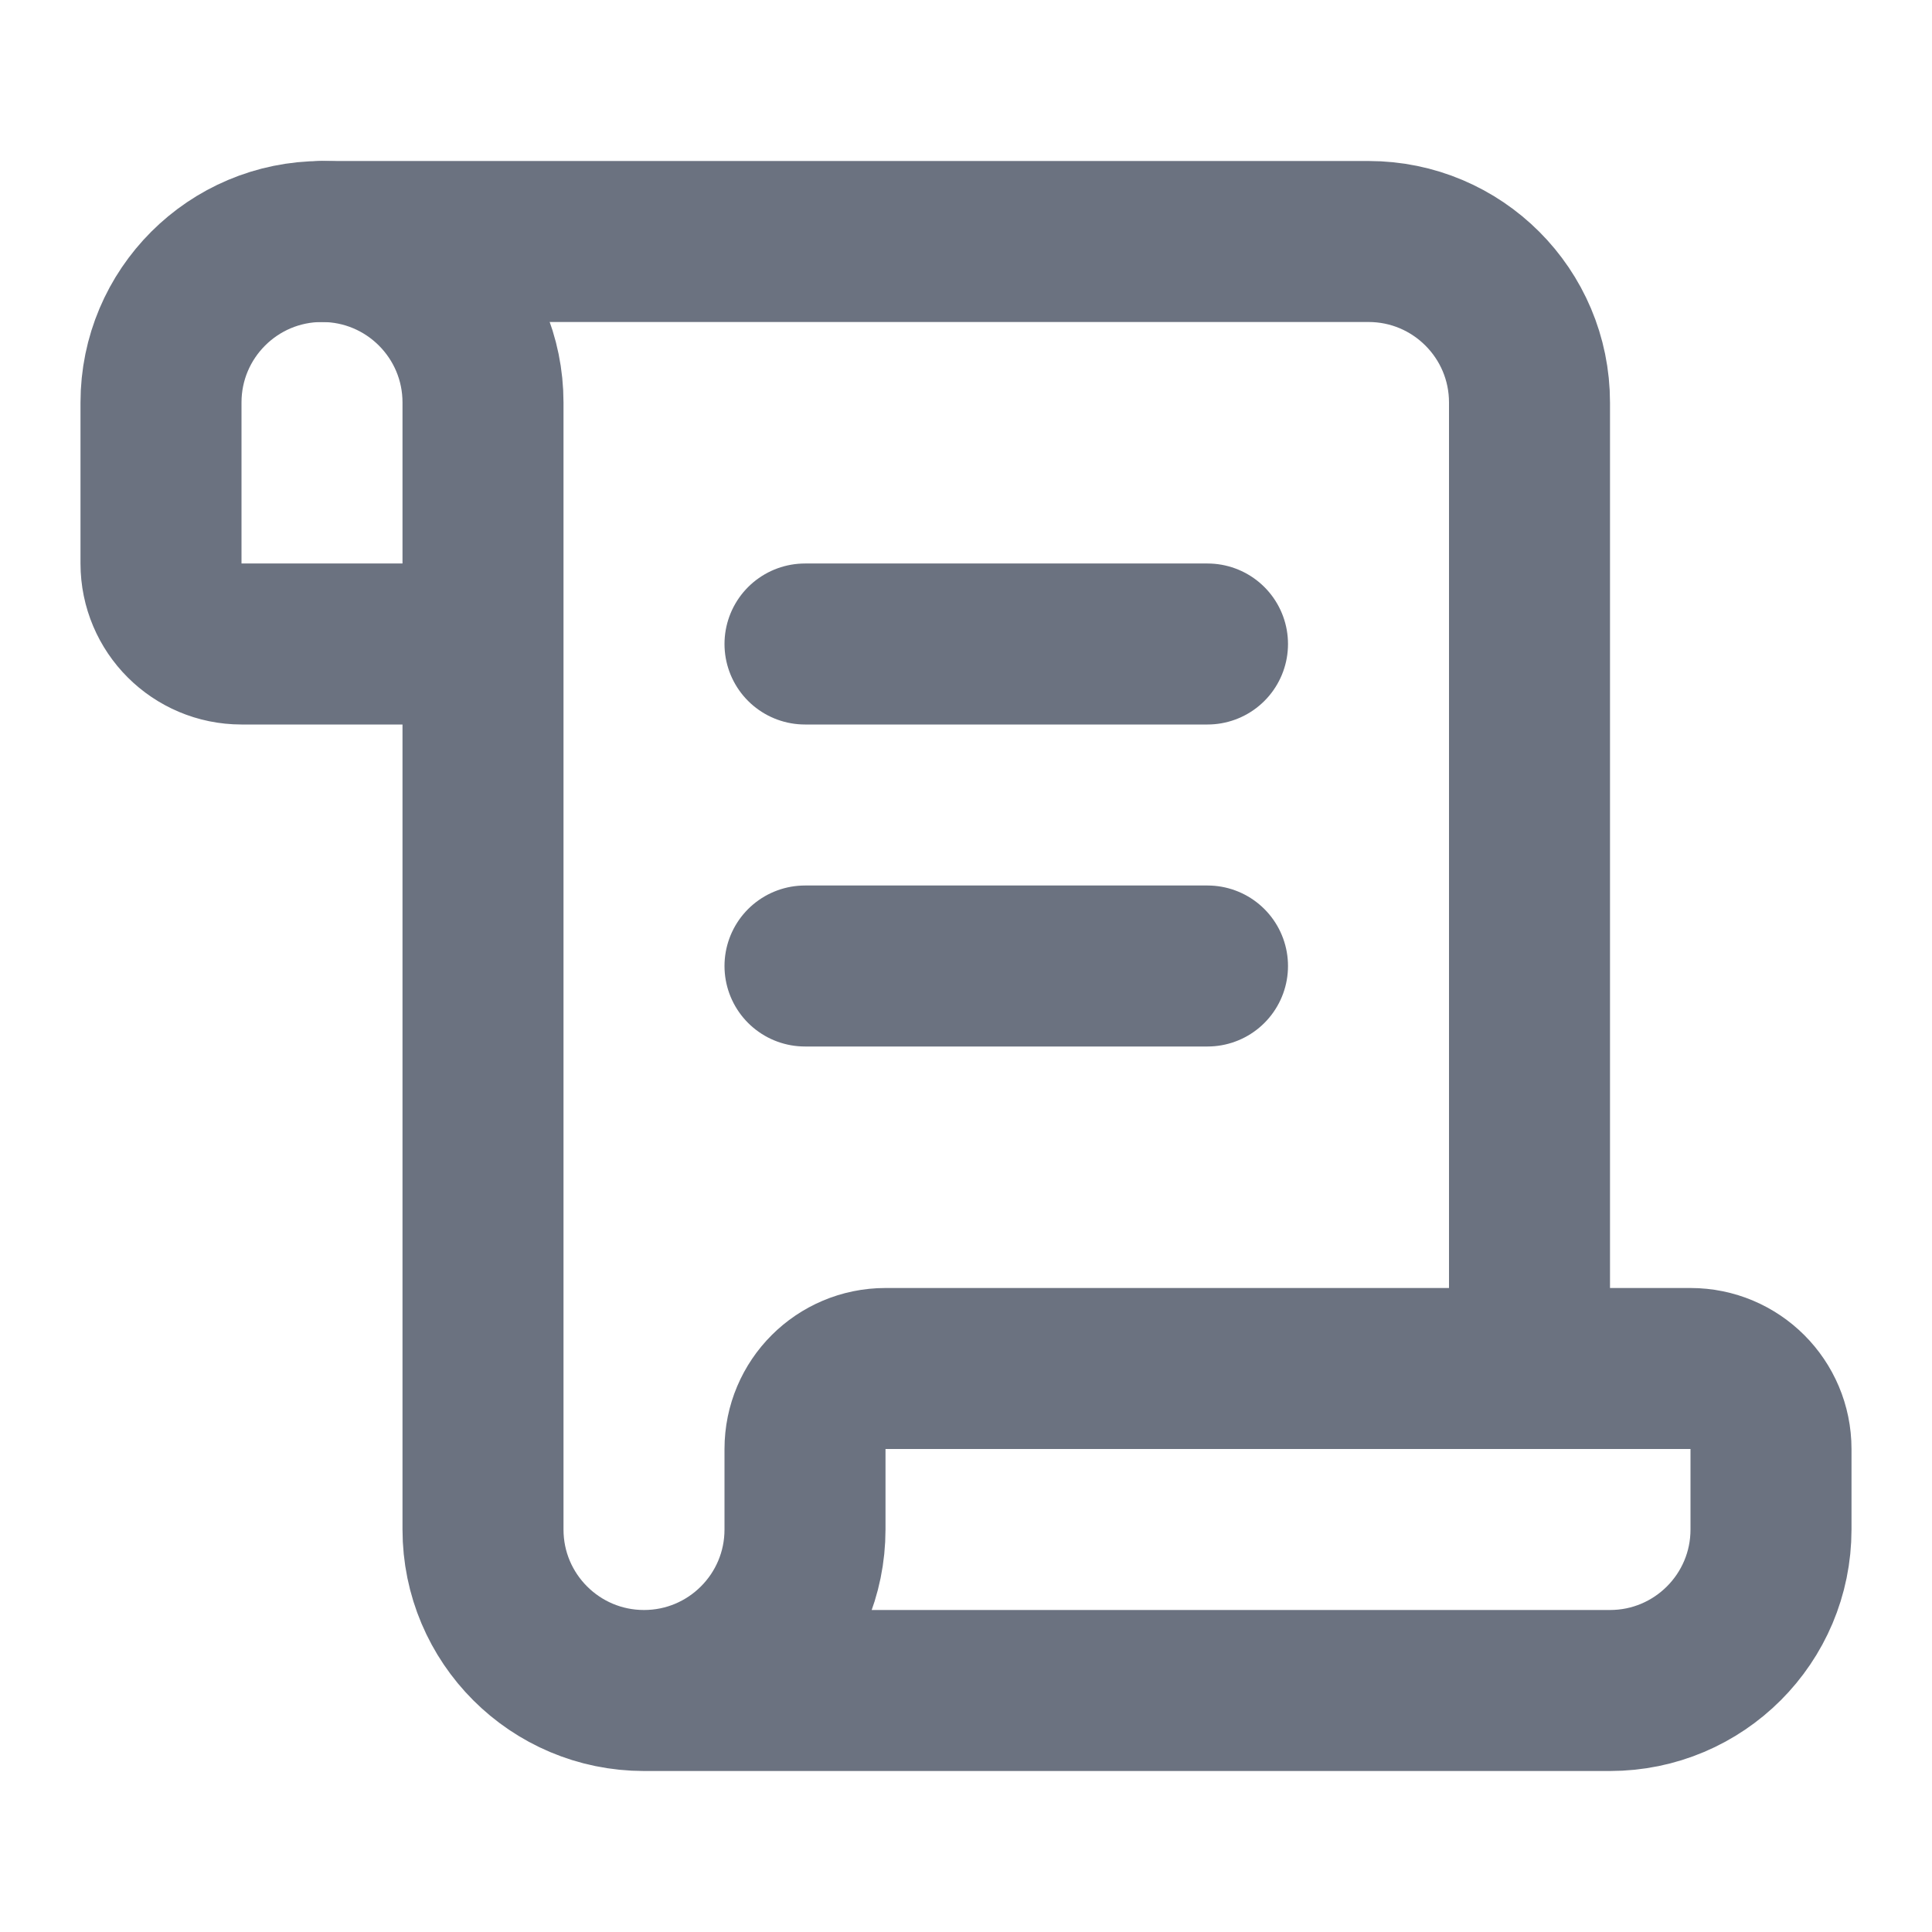
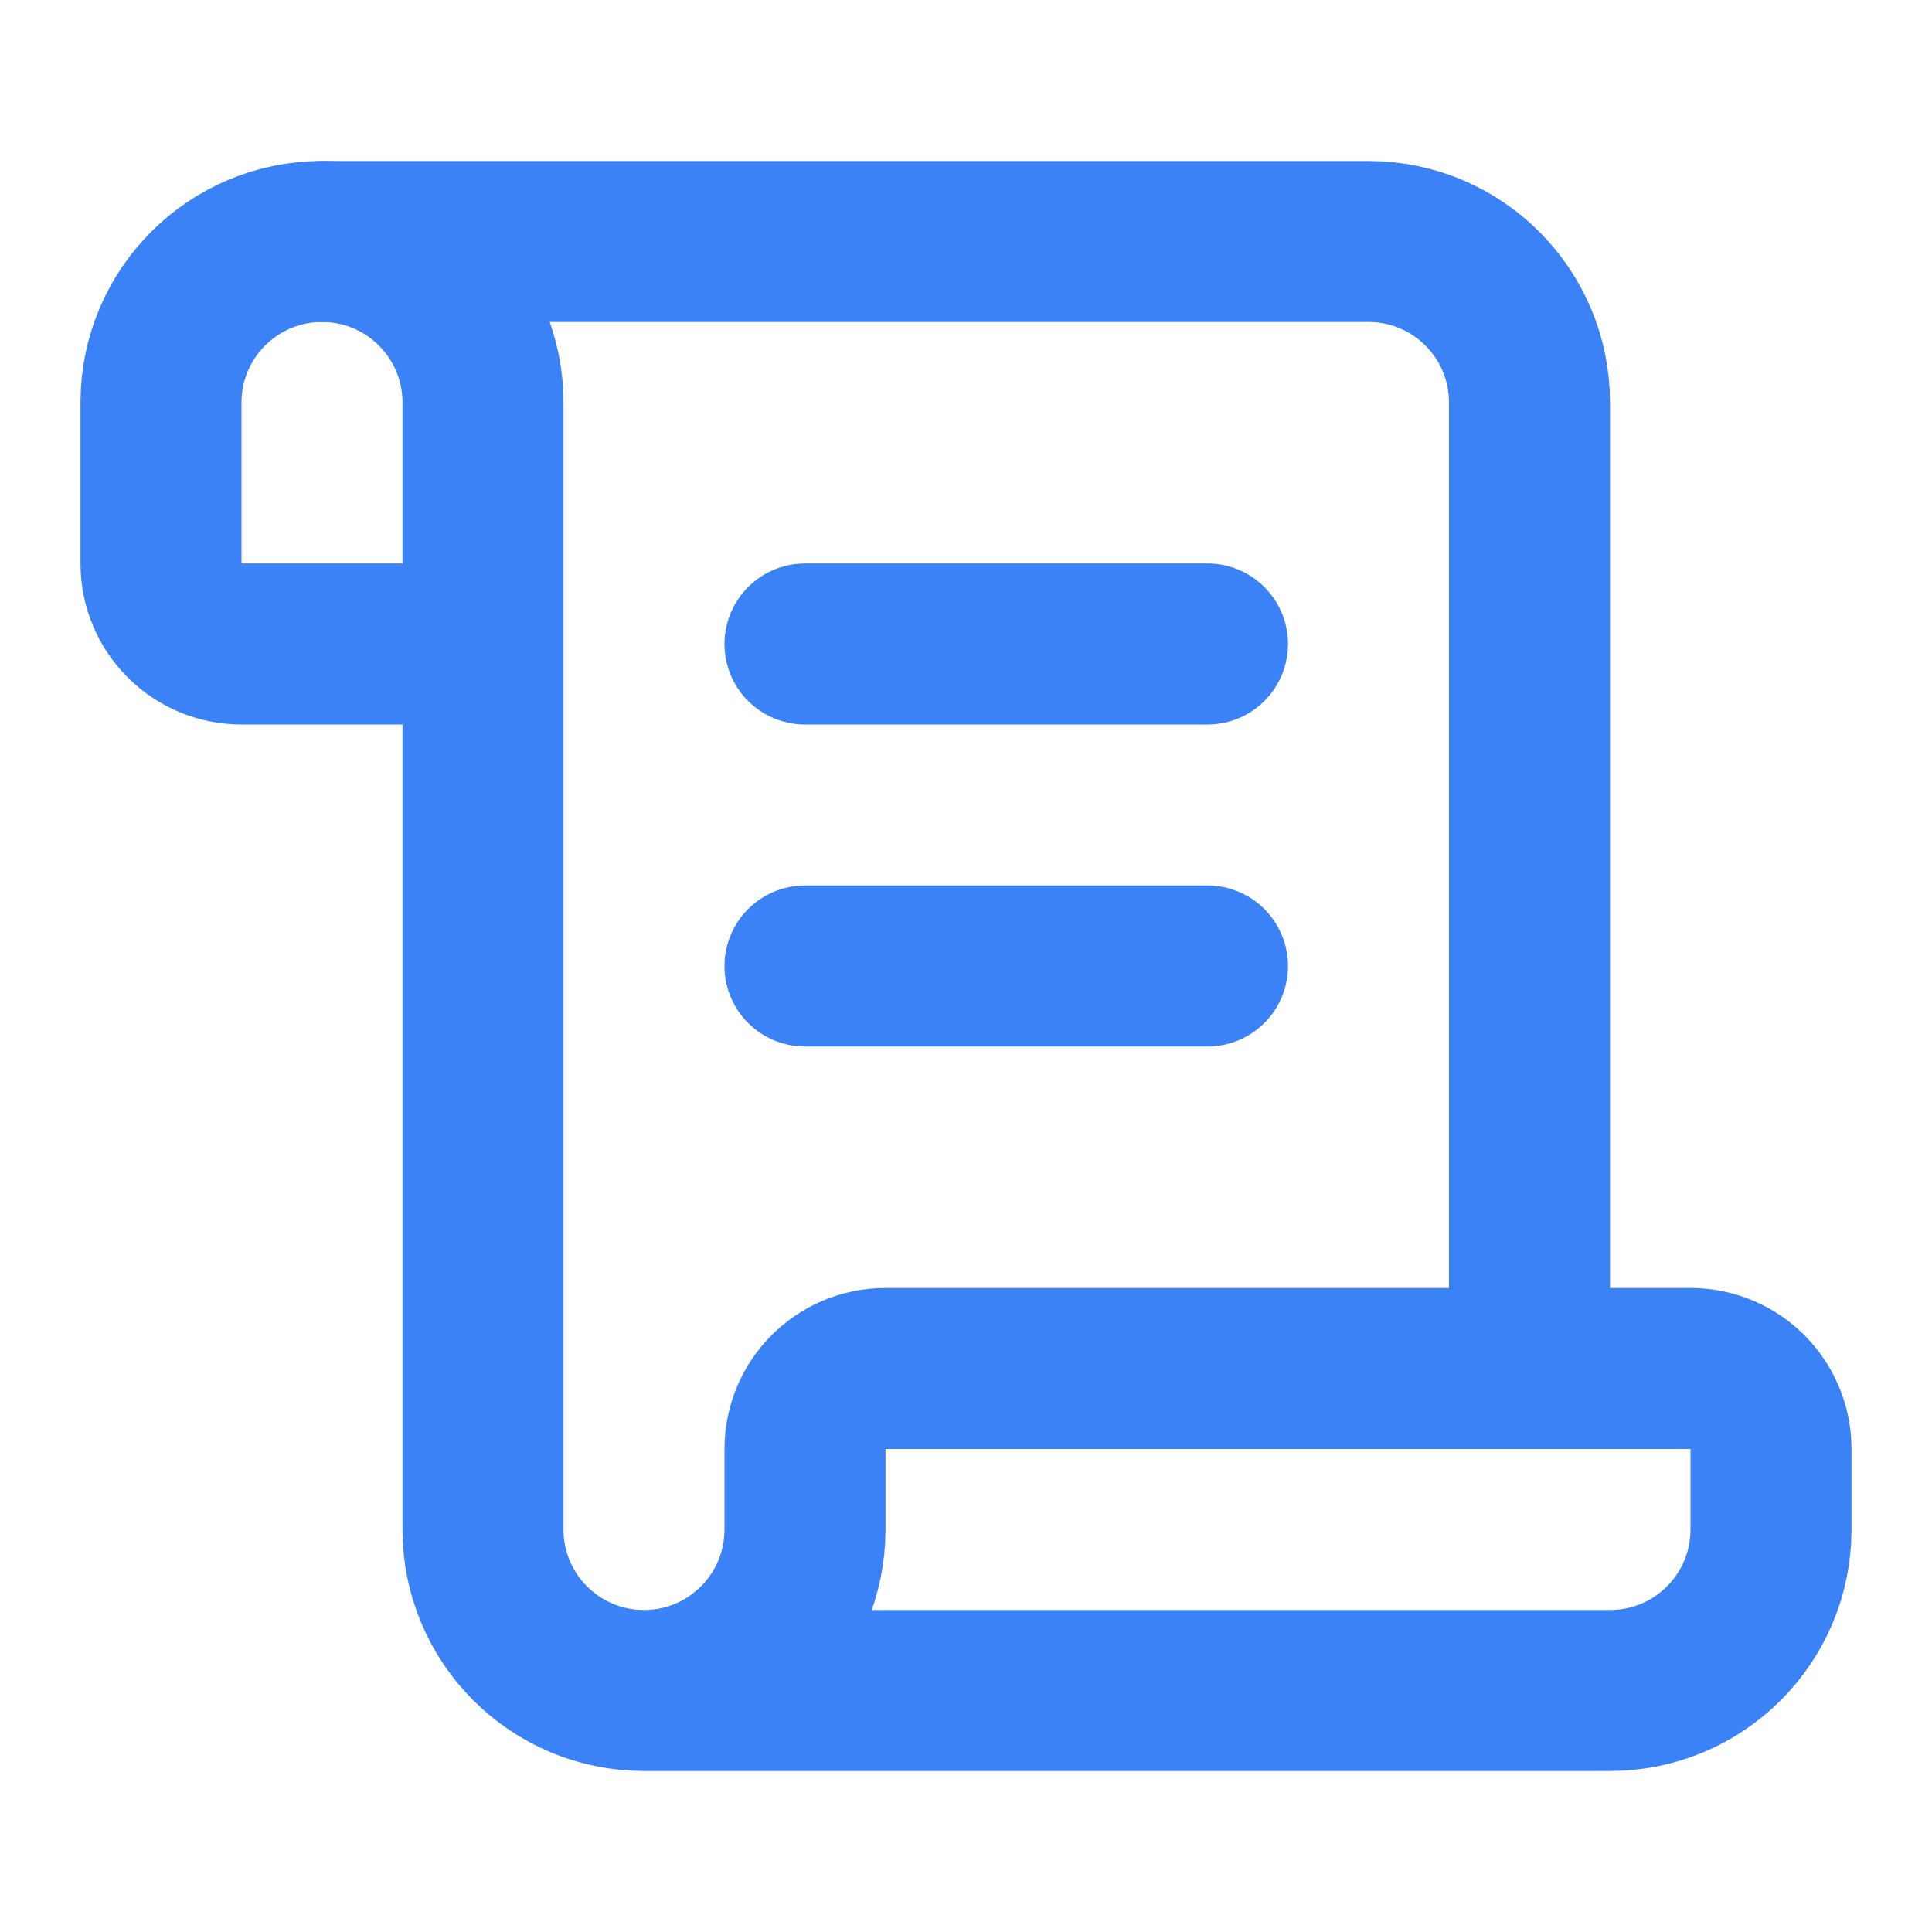
- <svg xmlns="http://www.w3.org/2000/svg" width="24" height="24" fill="none" stroke="#6b7280" stroke-linecap="round" stroke-linejoin="round" stroke-width="2" class="lucide lucide-scroll-text" viewBox="0 0 24 24">
+ <svg xmlns="http://www.w3.org/2000/svg" width="24" height="24" fill="none" stroke="#3b82f6" stroke-linecap="round" stroke-linejoin="round" stroke-width="2" class="lucide lucide-scroll-text" viewBox="0 0 24 24">
  <path d="M15 12h-5m5-4h-5m9 9V5a2 2 0 0 0-2-2H4" />
  <path d="M8 21h12a2 2 0 0 0 2-2v-1a1 1 0 0 0-1-1H11a1 1 0 0 0-1 1v1a2 2 0 1 1-4 0V5a2 2 0 1 0-4 0v2a1 1 0 0 0 1 1h3" />
</svg>
